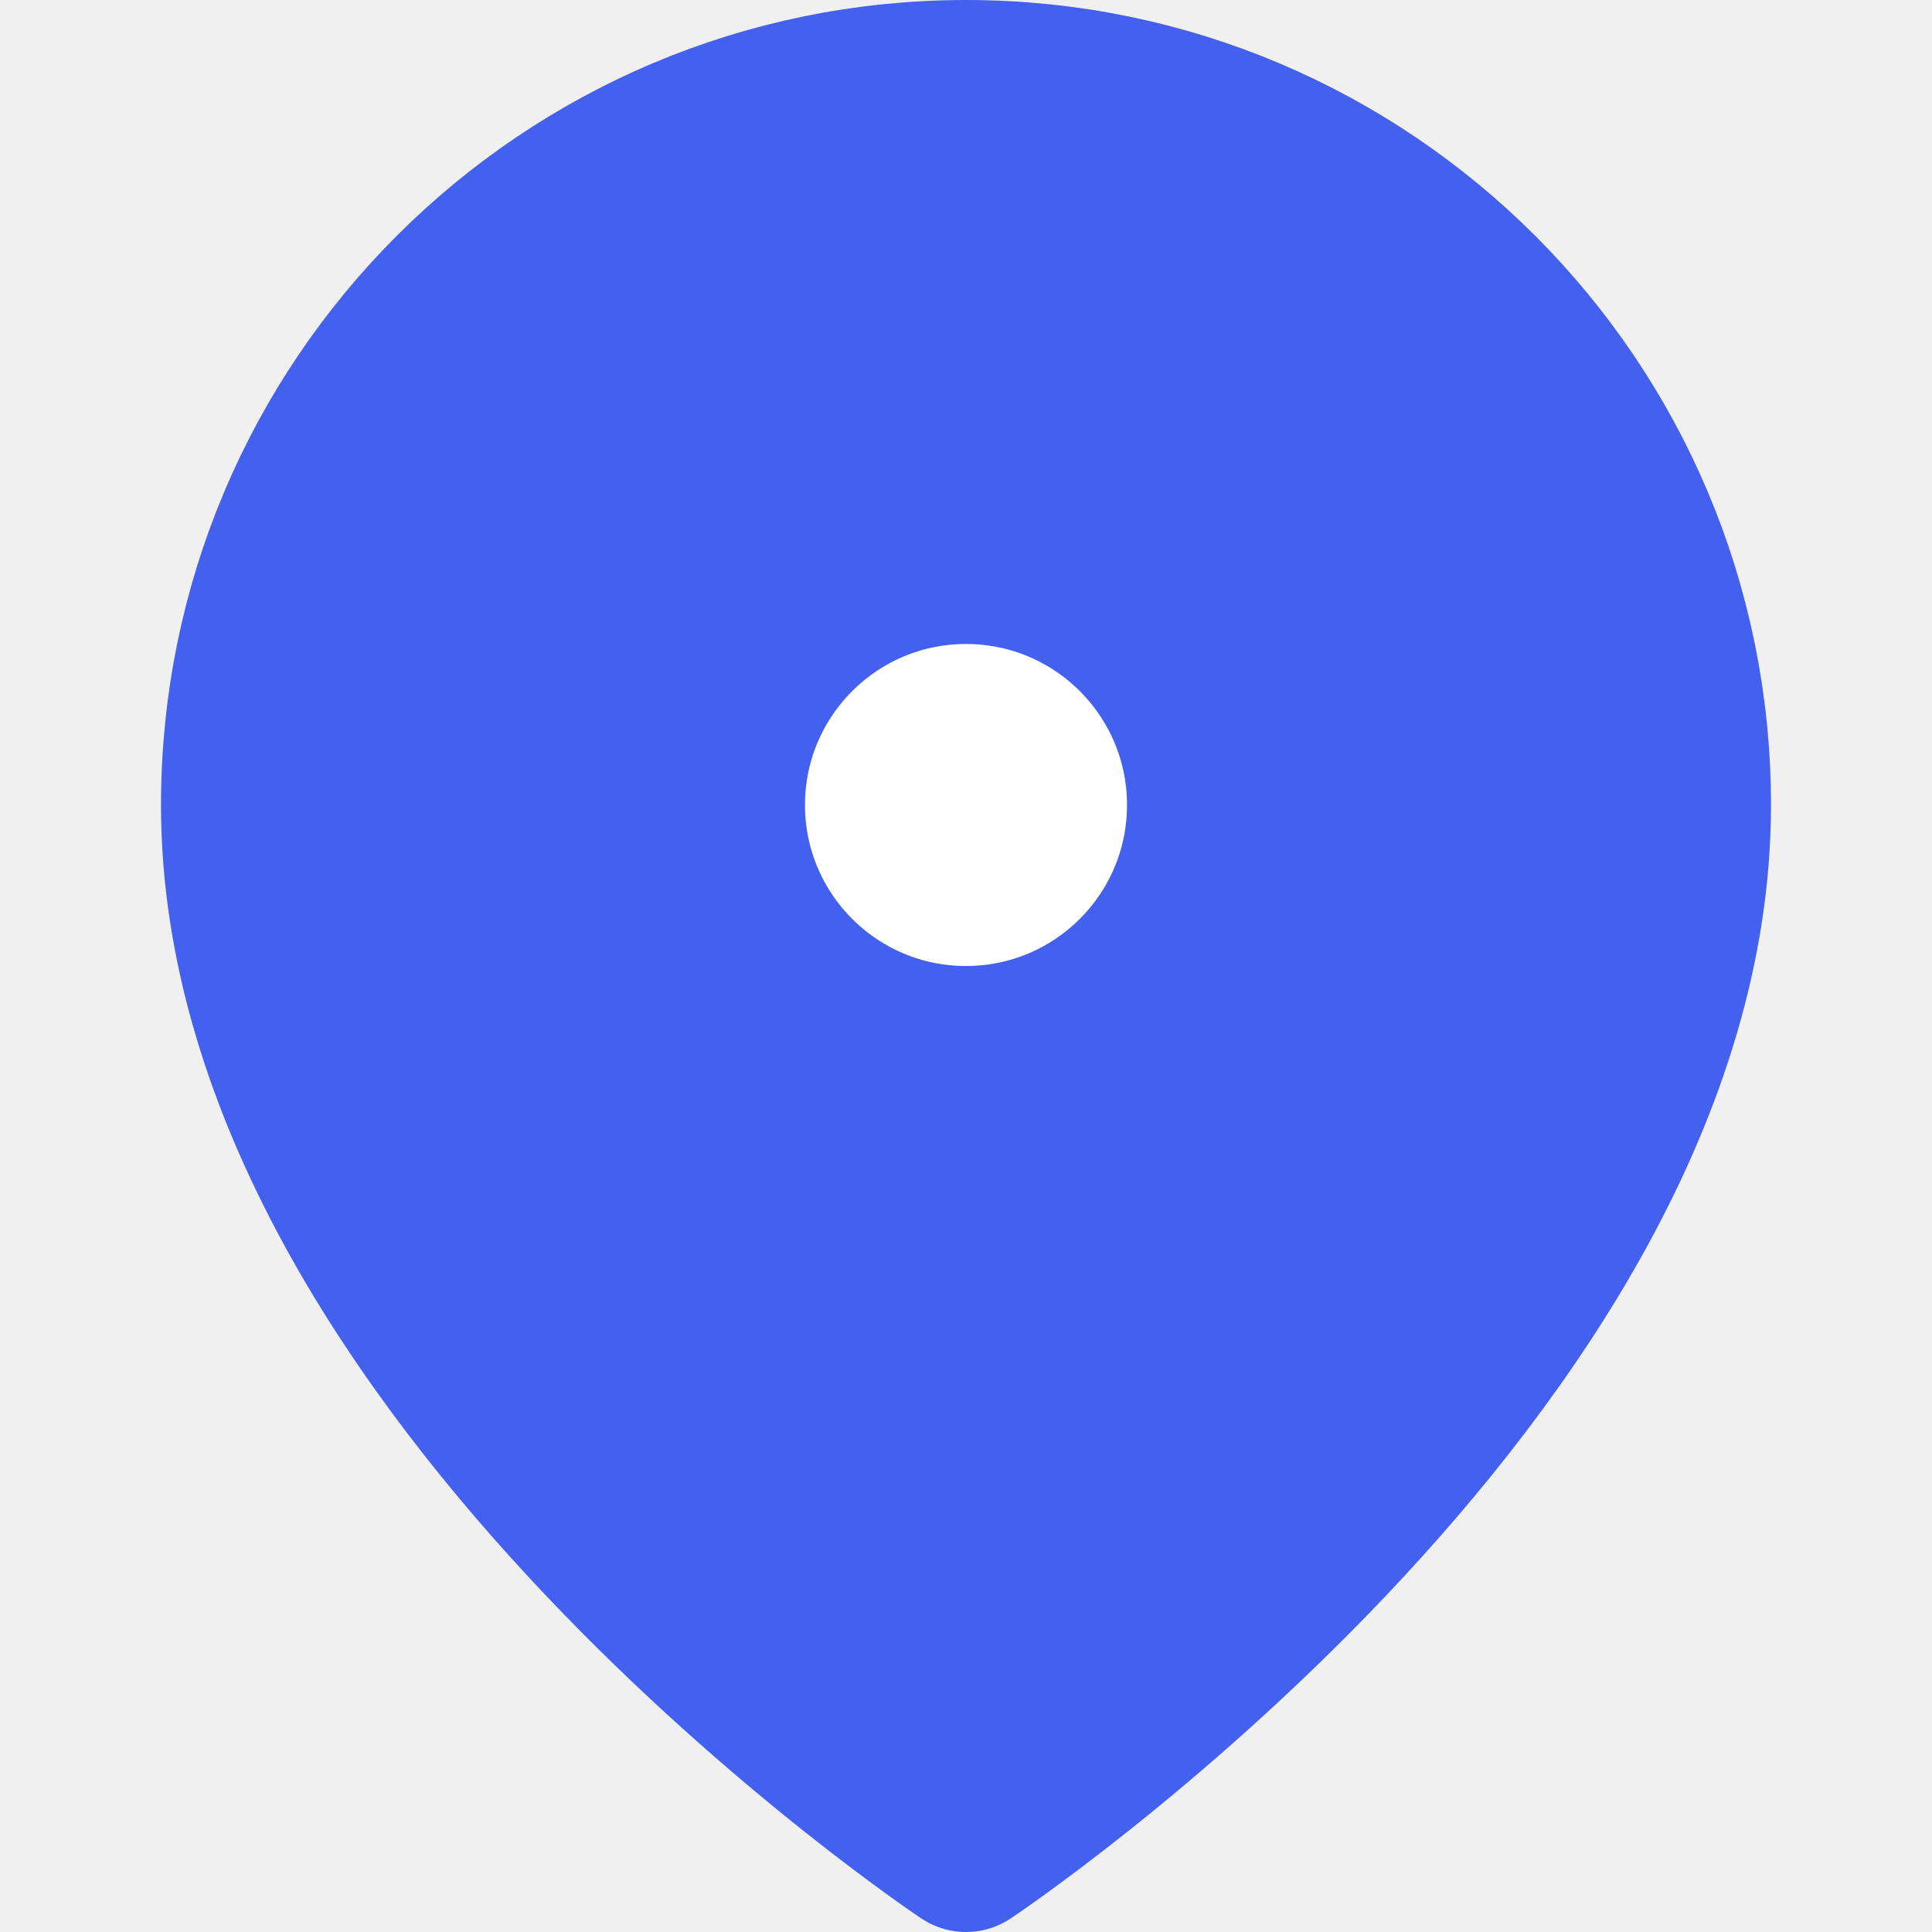
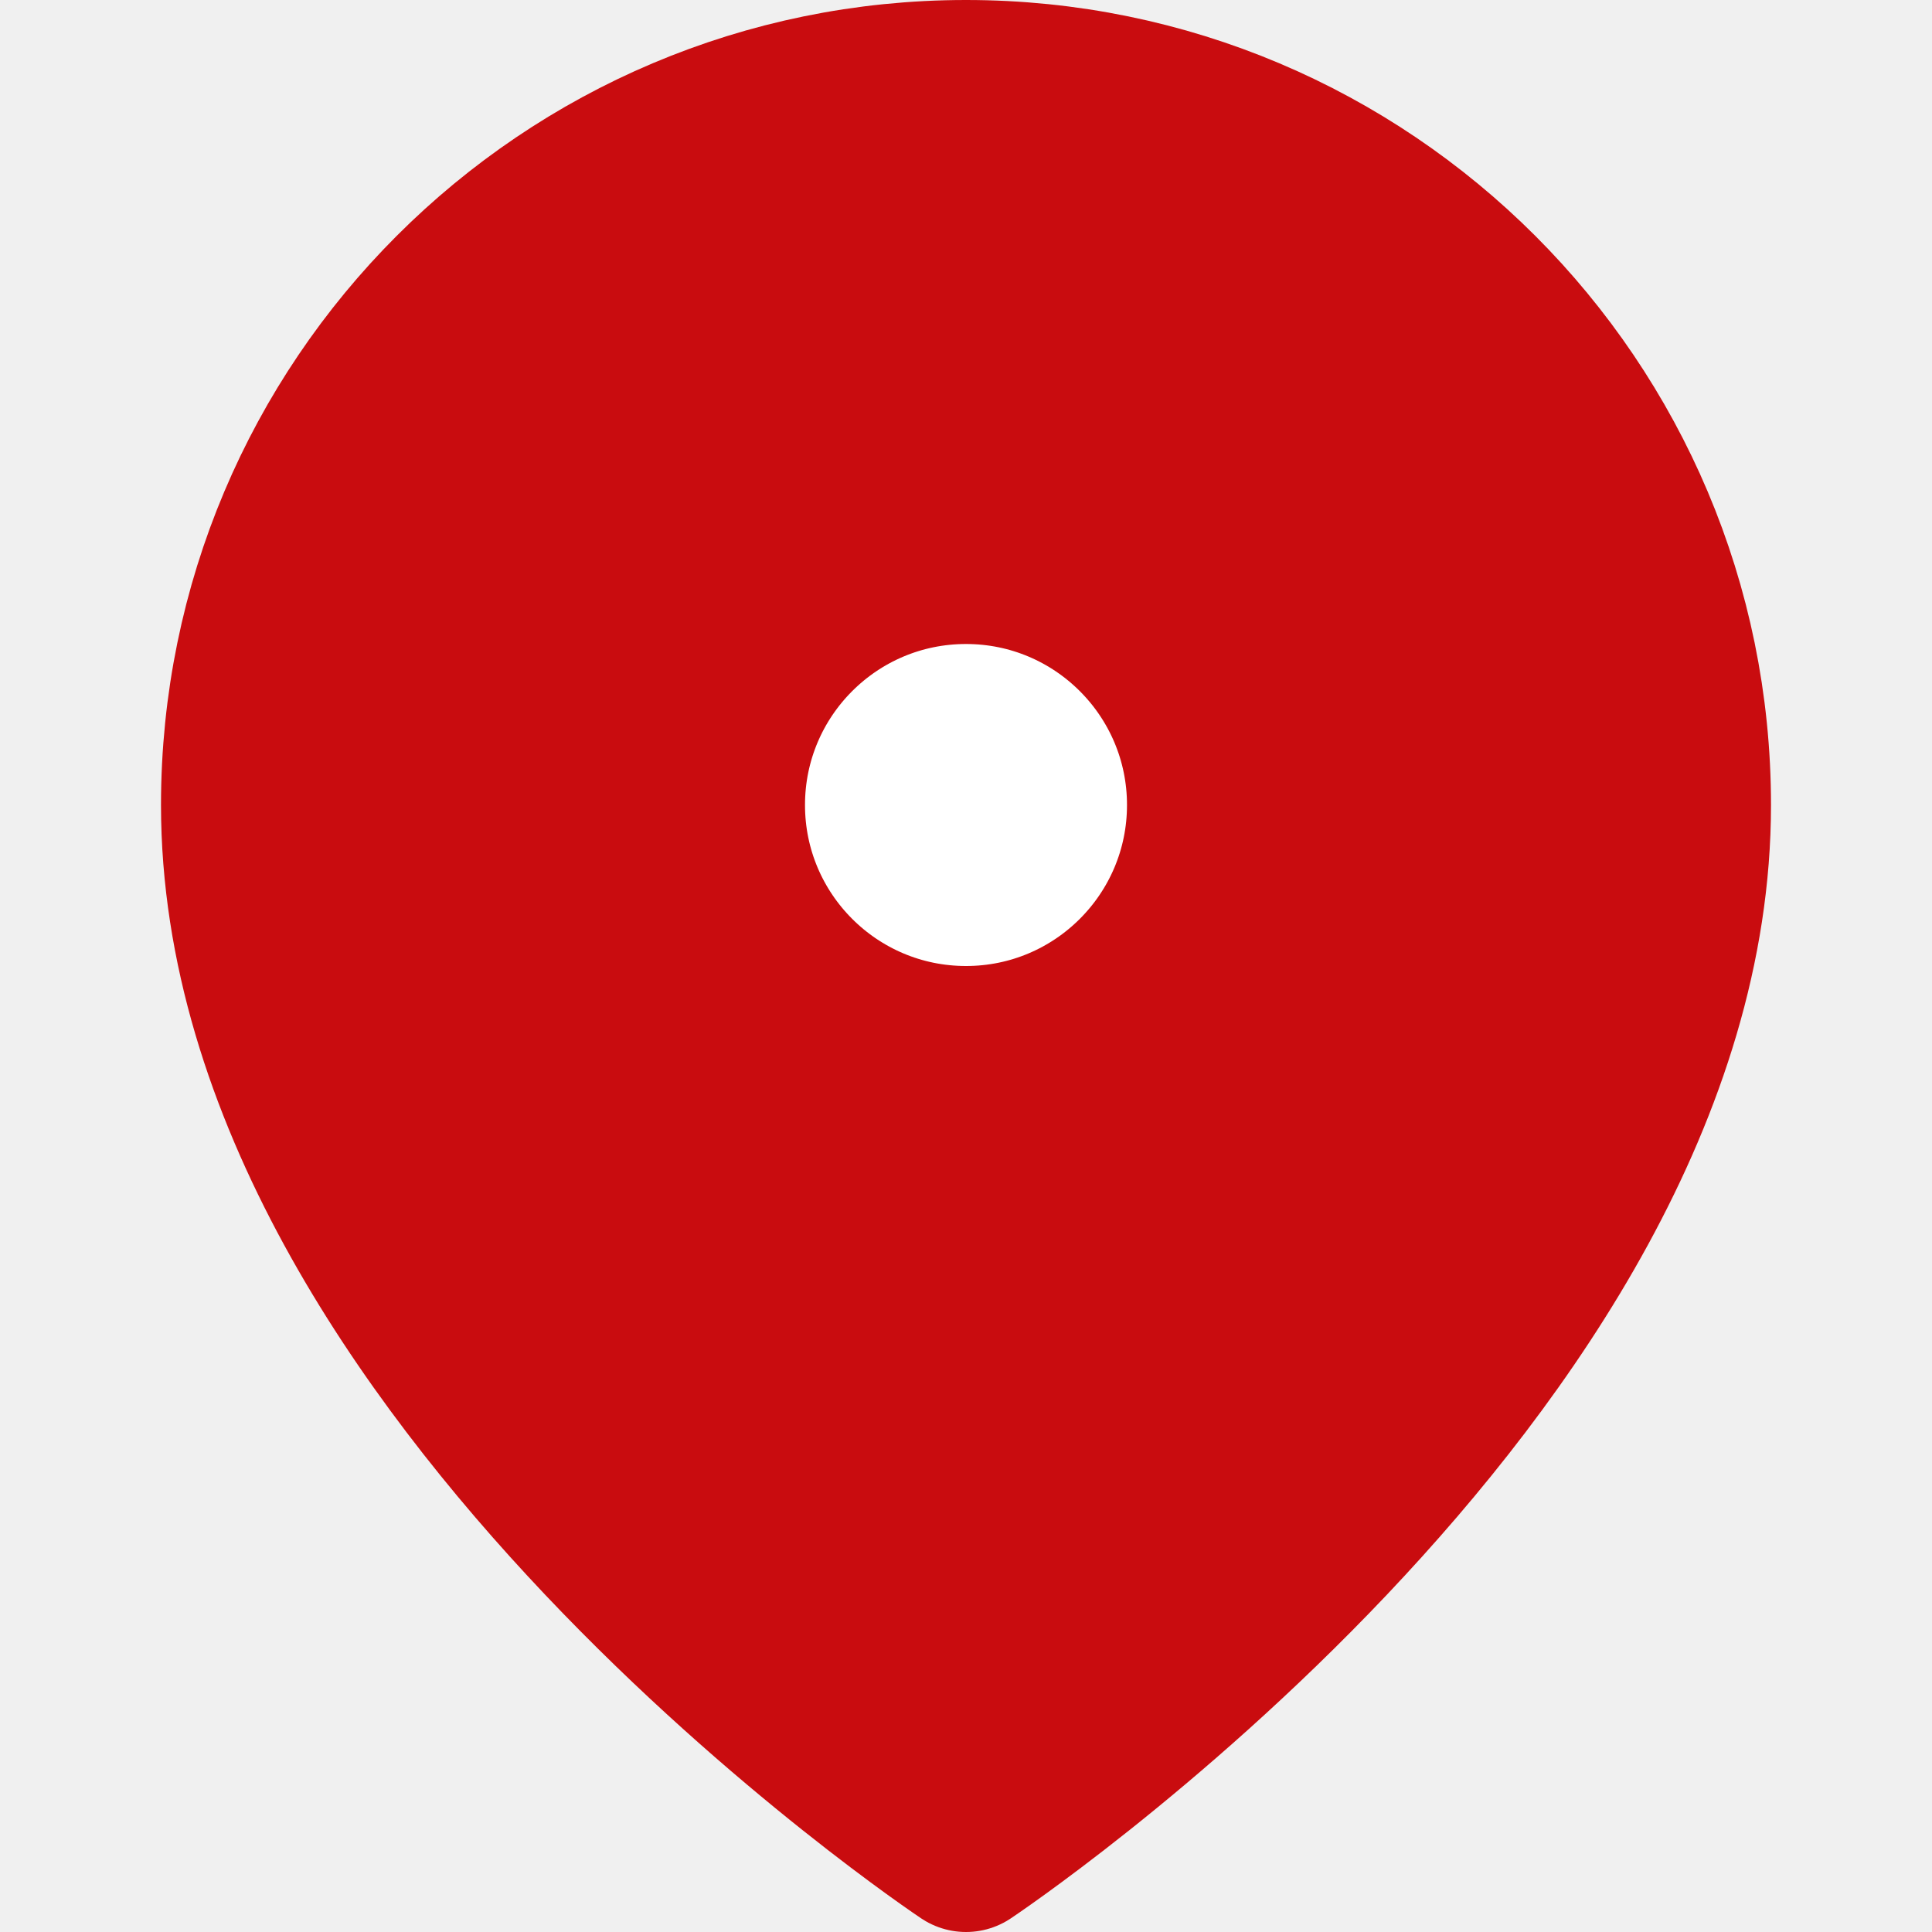
- <svg xmlns="http://www.w3.org/2000/svg" width="44" height="44" viewBox="0 0 24 24" fill="none" stroke="#4361ee" stroke-width="2" stroke-linecap="round" stroke-linejoin="round" class="feather feather-map-pin">
-   <path fill="#4361ee" d="M21 10c0 7-9 13-9 13s-9-6-9-13a9 9 0 0 1 18 0z" />
+ <svg xmlns="http://www.w3.org/2000/svg" width="44" height="44" viewBox="0 0 24 24" fill="none" stroke="#c90c0f" stroke-width="2" stroke-linecap="round" stroke-linejoin="round" class="feather feather-map-pin">
+   <path fill="#c90c0f" d="M21 10c0 7-9 13-9 13s-9-6-9-13a9 9 0 0 1 18 0z" />
  <circle fill="#fff" cx="12" cy="10" r="3" />
</svg>
